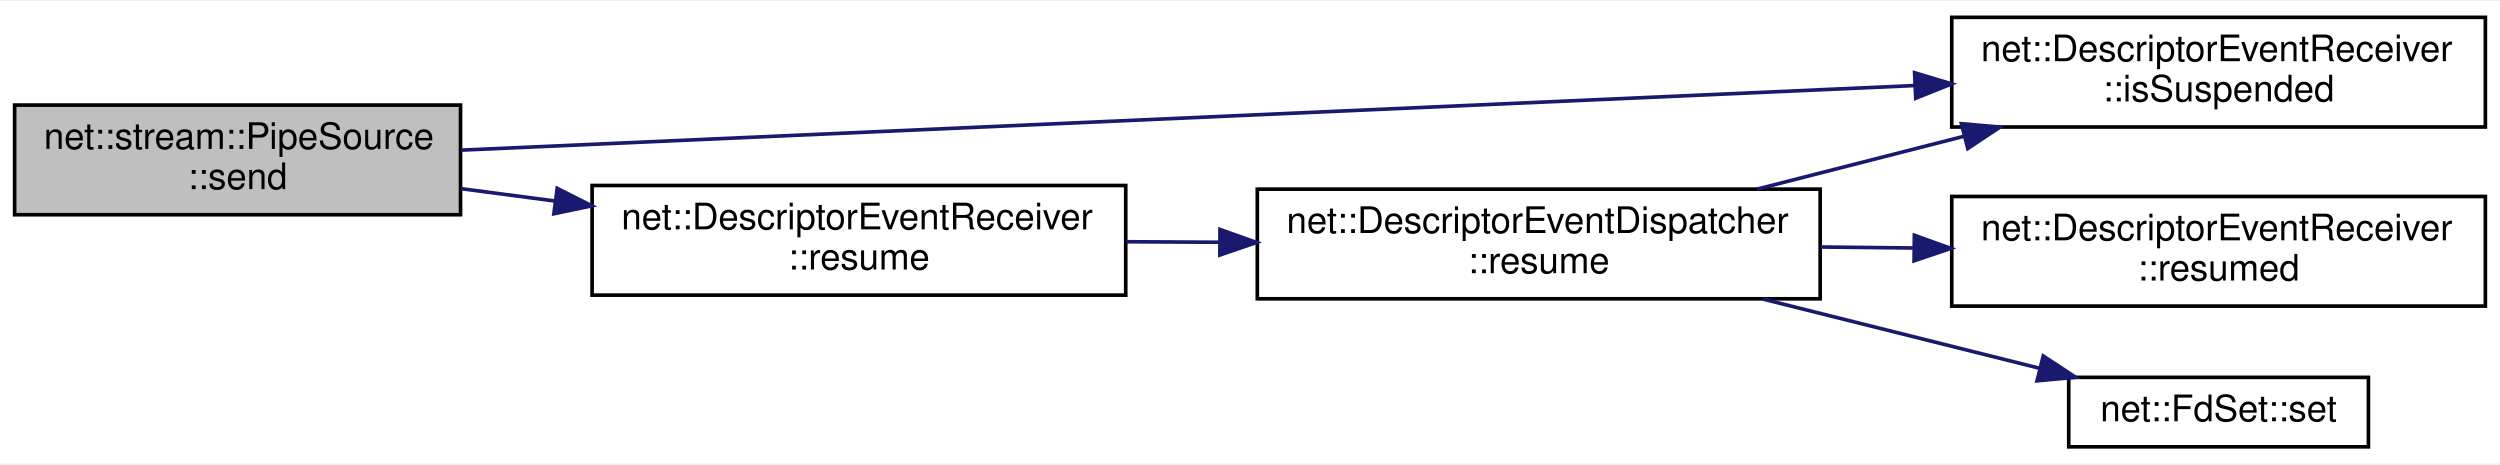
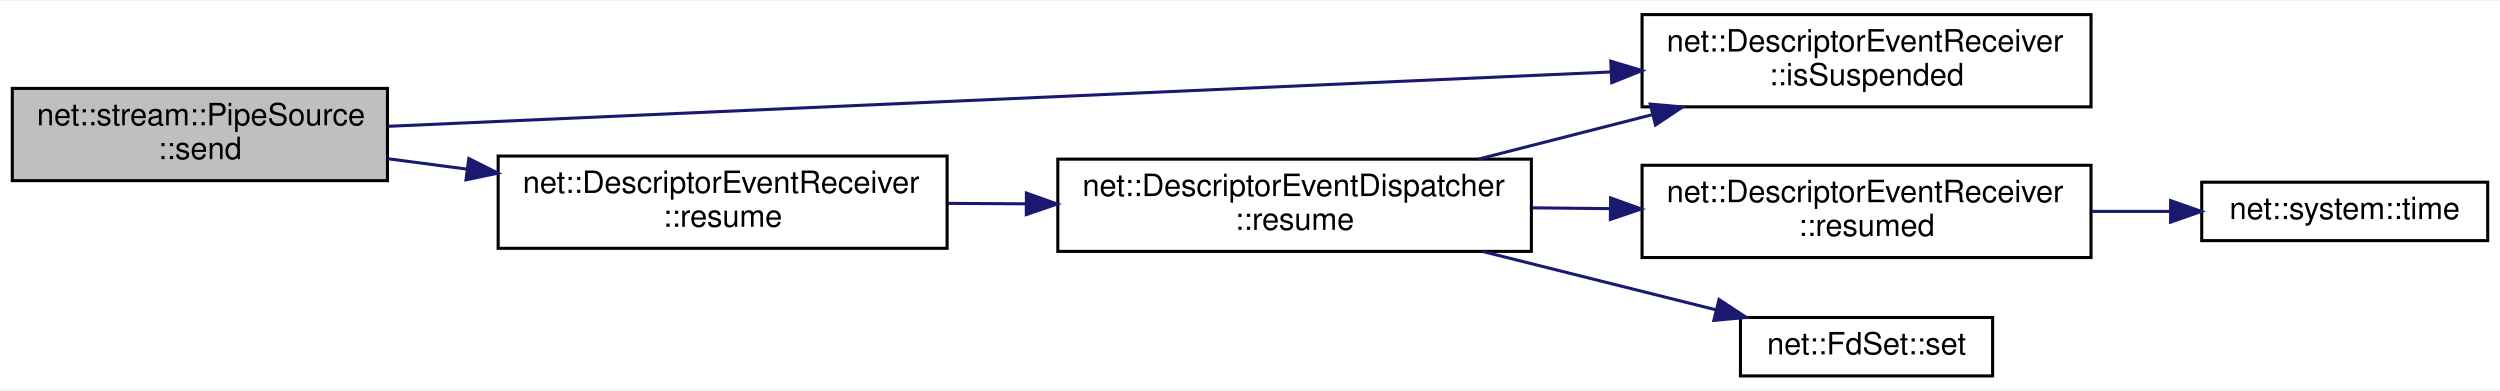
- <svg xmlns="http://www.w3.org/2000/svg" xmlns:xlink="http://www.w3.org/1999/xlink" width="684pt" height="127pt" viewBox="0.00 0.00 684.00 126.50">
+ <svg xmlns="http://www.w3.org/2000/svg" xmlns:xlink="http://www.w3.org/1999/xlink" width="813pt" height="127pt" viewBox="0.00 0.00 813.00 126.50">
  <g id="graph0" class="graph" transform="scale(1 1) rotate(0) translate(4 122.5)">
-     <polygon fill="white" stroke="transparent" points="-4,4 -4,-122.5 680,-122.5 680,4 -4,4" />
+     <polygon fill="white" stroke="transparent" points="-4,4 -4,-122.5 809,-122.5 809,4 -4,4" />
    <g id="node1" class="node">
      <g id="a_node1">
        <a xlink:title=" ">
          <polygon fill="#bfbfbf" stroke="black" points="0,-64 0,-94 122,-94 122,-64 0,-64" />
          <text text-anchor="start" x="8" y="-82" font-family="Helvetica,sans-Serif" font-size="10.00">net::stream::PipeSource</text>
          <text text-anchor="middle" x="61" y="-71" font-family="Helvetica,sans-Serif" font-size="10.00">::send</text>
        </a>
      </g>
    </g>
    <g id="node2" class="node">
      <g id="a_node2">
        <a xlink:href="classnet_1_1_descriptor_event_receiver.html#a3ad5bcaaad4982927ce5ded44177f926" target="_top" xlink:title=" ">
          <polygon fill="white" stroke="black" points="530,-88 530,-118 676,-118 676,-88 530,-88" />
          <text text-anchor="start" x="538" y="-106" font-family="Helvetica,sans-Serif" font-size="10.00">net::DescriptorEventReceiver</text>
          <text text-anchor="middle" x="603" y="-95" font-family="Helvetica,sans-Serif" font-size="10.00">::isSuspended</text>
        </a>
      </g>
    </g>
    <g id="edge1" class="edge">
      <path fill="none" stroke="midnightblue" d="M122.11,-81.67C219.15,-85.98 410.48,-94.49 519.96,-99.35" />
      <polygon fill="midnightblue" stroke="midnightblue" points="519.83,-102.85 529.97,-99.8 520.14,-95.86 519.83,-102.85" />
    </g>
    <g id="node3" class="node">
      <g id="a_node3">
        <a xlink:href="classnet_1_1_descriptor_event_receiver.html#a7cba21365ece0cb800e9f12280e23cd4" target="_top" xlink:title=" ">
          <polygon fill="white" stroke="black" points="158,-42 158,-72 304,-72 304,-42 158,-42" />
          <text text-anchor="start" x="166" y="-60" font-family="Helvetica,sans-Serif" font-size="10.00">net::DescriptorEventReceiver</text>
          <text text-anchor="middle" x="231" y="-49" font-family="Helvetica,sans-Serif" font-size="10.00">::resume</text>
        </a>
      </g>
    </g>
    <g id="edge2" class="edge">
      <path fill="none" stroke="midnightblue" d="M122.18,-71.12C130.5,-70.03 139.16,-68.9 147.8,-67.76" />
      <polygon fill="midnightblue" stroke="midnightblue" points="148.45,-71.21 157.91,-66.44 147.54,-64.27 148.45,-71.21" />
    </g>
    <g id="node4" class="node">
      <g id="a_node4">
        <a xlink:href="classnet_1_1_descriptor_event_dispatcher.html#a2f3bda27d3e9b040956e69f7b07054e5" target="_top" xlink:title=" ">
          <polygon fill="white" stroke="black" points="340,-41 340,-71 494,-71 494,-41 340,-41" />
          <text text-anchor="start" x="348" y="-59" font-family="Helvetica,sans-Serif" font-size="10.00">net::DescriptorEventDispatcher</text>
          <text text-anchor="middle" x="417" y="-48" font-family="Helvetica,sans-Serif" font-size="10.00">::resume</text>
        </a>
      </g>
    </g>
    <g id="edge3" class="edge">
      <path fill="none" stroke="midnightblue" d="M304.19,-56.61C312.5,-56.56 321.03,-56.52 329.49,-56.47" />
      <polygon fill="midnightblue" stroke="midnightblue" points="329.79,-59.97 339.77,-56.41 329.75,-52.97 329.79,-59.97" />
    </g>
    <g id="edge4" class="edge">
      <path fill="none" stroke="midnightblue" d="M476.72,-71C494.73,-75.6 514.71,-80.7 533.32,-85.46" />
      <polygon fill="midnightblue" stroke="midnightblue" points="532.65,-88.9 543.2,-87.98 534.38,-82.11 532.65,-88.9" />
    </g>
    <g id="node5" class="node">
      <g id="a_node5">
        <a xlink:href="classnet_1_1_descriptor_event_receiver.html#ae25453a497e1efe0732c6607fbe1b98c" target="_top" xlink:title=" ">
          <polygon fill="white" stroke="black" points="530,-39 530,-69 676,-69 676,-39 530,-39" />
          <text text-anchor="start" x="538" y="-57" font-family="Helvetica,sans-Serif" font-size="10.00">net::DescriptorEventReceiver</text>
          <text text-anchor="middle" x="603" y="-46" font-family="Helvetica,sans-Serif" font-size="10.00">::resumed</text>
        </a>
      </g>
    </g>
    <g id="edge5" class="edge">
      <path fill="none" stroke="midnightblue" d="M494.17,-55.17C502.53,-55.08 511.08,-54.99 519.51,-54.9" />
      <polygon fill="midnightblue" stroke="midnightblue" points="519.77,-58.39 529.73,-54.79 519.69,-51.39 519.77,-58.39" />
    </g>
-     <g id="node6" class="node">
-       <g id="a_node6">
+     <g id="node7" class="node">
+       <g id="a_node7">
        <a xlink:href="classnet_1_1_fd_set.html#a602dbf99def6560bcc7a6bcb8384d549" target="_top" xlink:title=" ">
          <polygon fill="white" stroke="black" points="562,-0.5 562,-19.5 644,-19.5 644,-0.5 562,-0.5" />
          <text text-anchor="middle" x="603" y="-7.5" font-family="Helvetica,sans-Serif" font-size="10.00">net::FdSet::set</text>
        </a>
      </g>
    </g>
-     <g id="edge6" class="edge">
+     <g id="edge7" class="edge">
      <path fill="none" stroke="midnightblue" d="M478.25,-40.94C502.81,-34.8 530.81,-27.8 553.96,-22.01" />
      <polygon fill="midnightblue" stroke="midnightblue" points="555.03,-25.35 563.89,-19.53 553.34,-18.56 555.03,-25.35" />
    </g>
+     <g id="node6" class="node">
+       <g id="a_node6">
+         <a xlink:href="namespacenet_1_1system.html#a14577a3d4ff982622034e2060c35e19b" target="_top" xlink:title=" ">
+           <polygon fill="white" stroke="black" points="712,-44.5 712,-63.5 805,-63.5 805,-44.5 712,-44.5" />
+           <text text-anchor="middle" x="758.5" y="-51.5" font-family="Helvetica,sans-Serif" font-size="10.00">net::system::time</text>
+         </a>
+       </g>
+     </g>
+     <g id="edge6" class="edge">
+       <path fill="none" stroke="midnightblue" d="M676.26,-54C684.78,-54 693.39,-54 701.64,-54" />
+       <polygon fill="midnightblue" stroke="midnightblue" points="701.88,-57.5 711.88,-54 701.88,-50.5 701.88,-57.5" />
+     </g>
  </g>
</svg>
